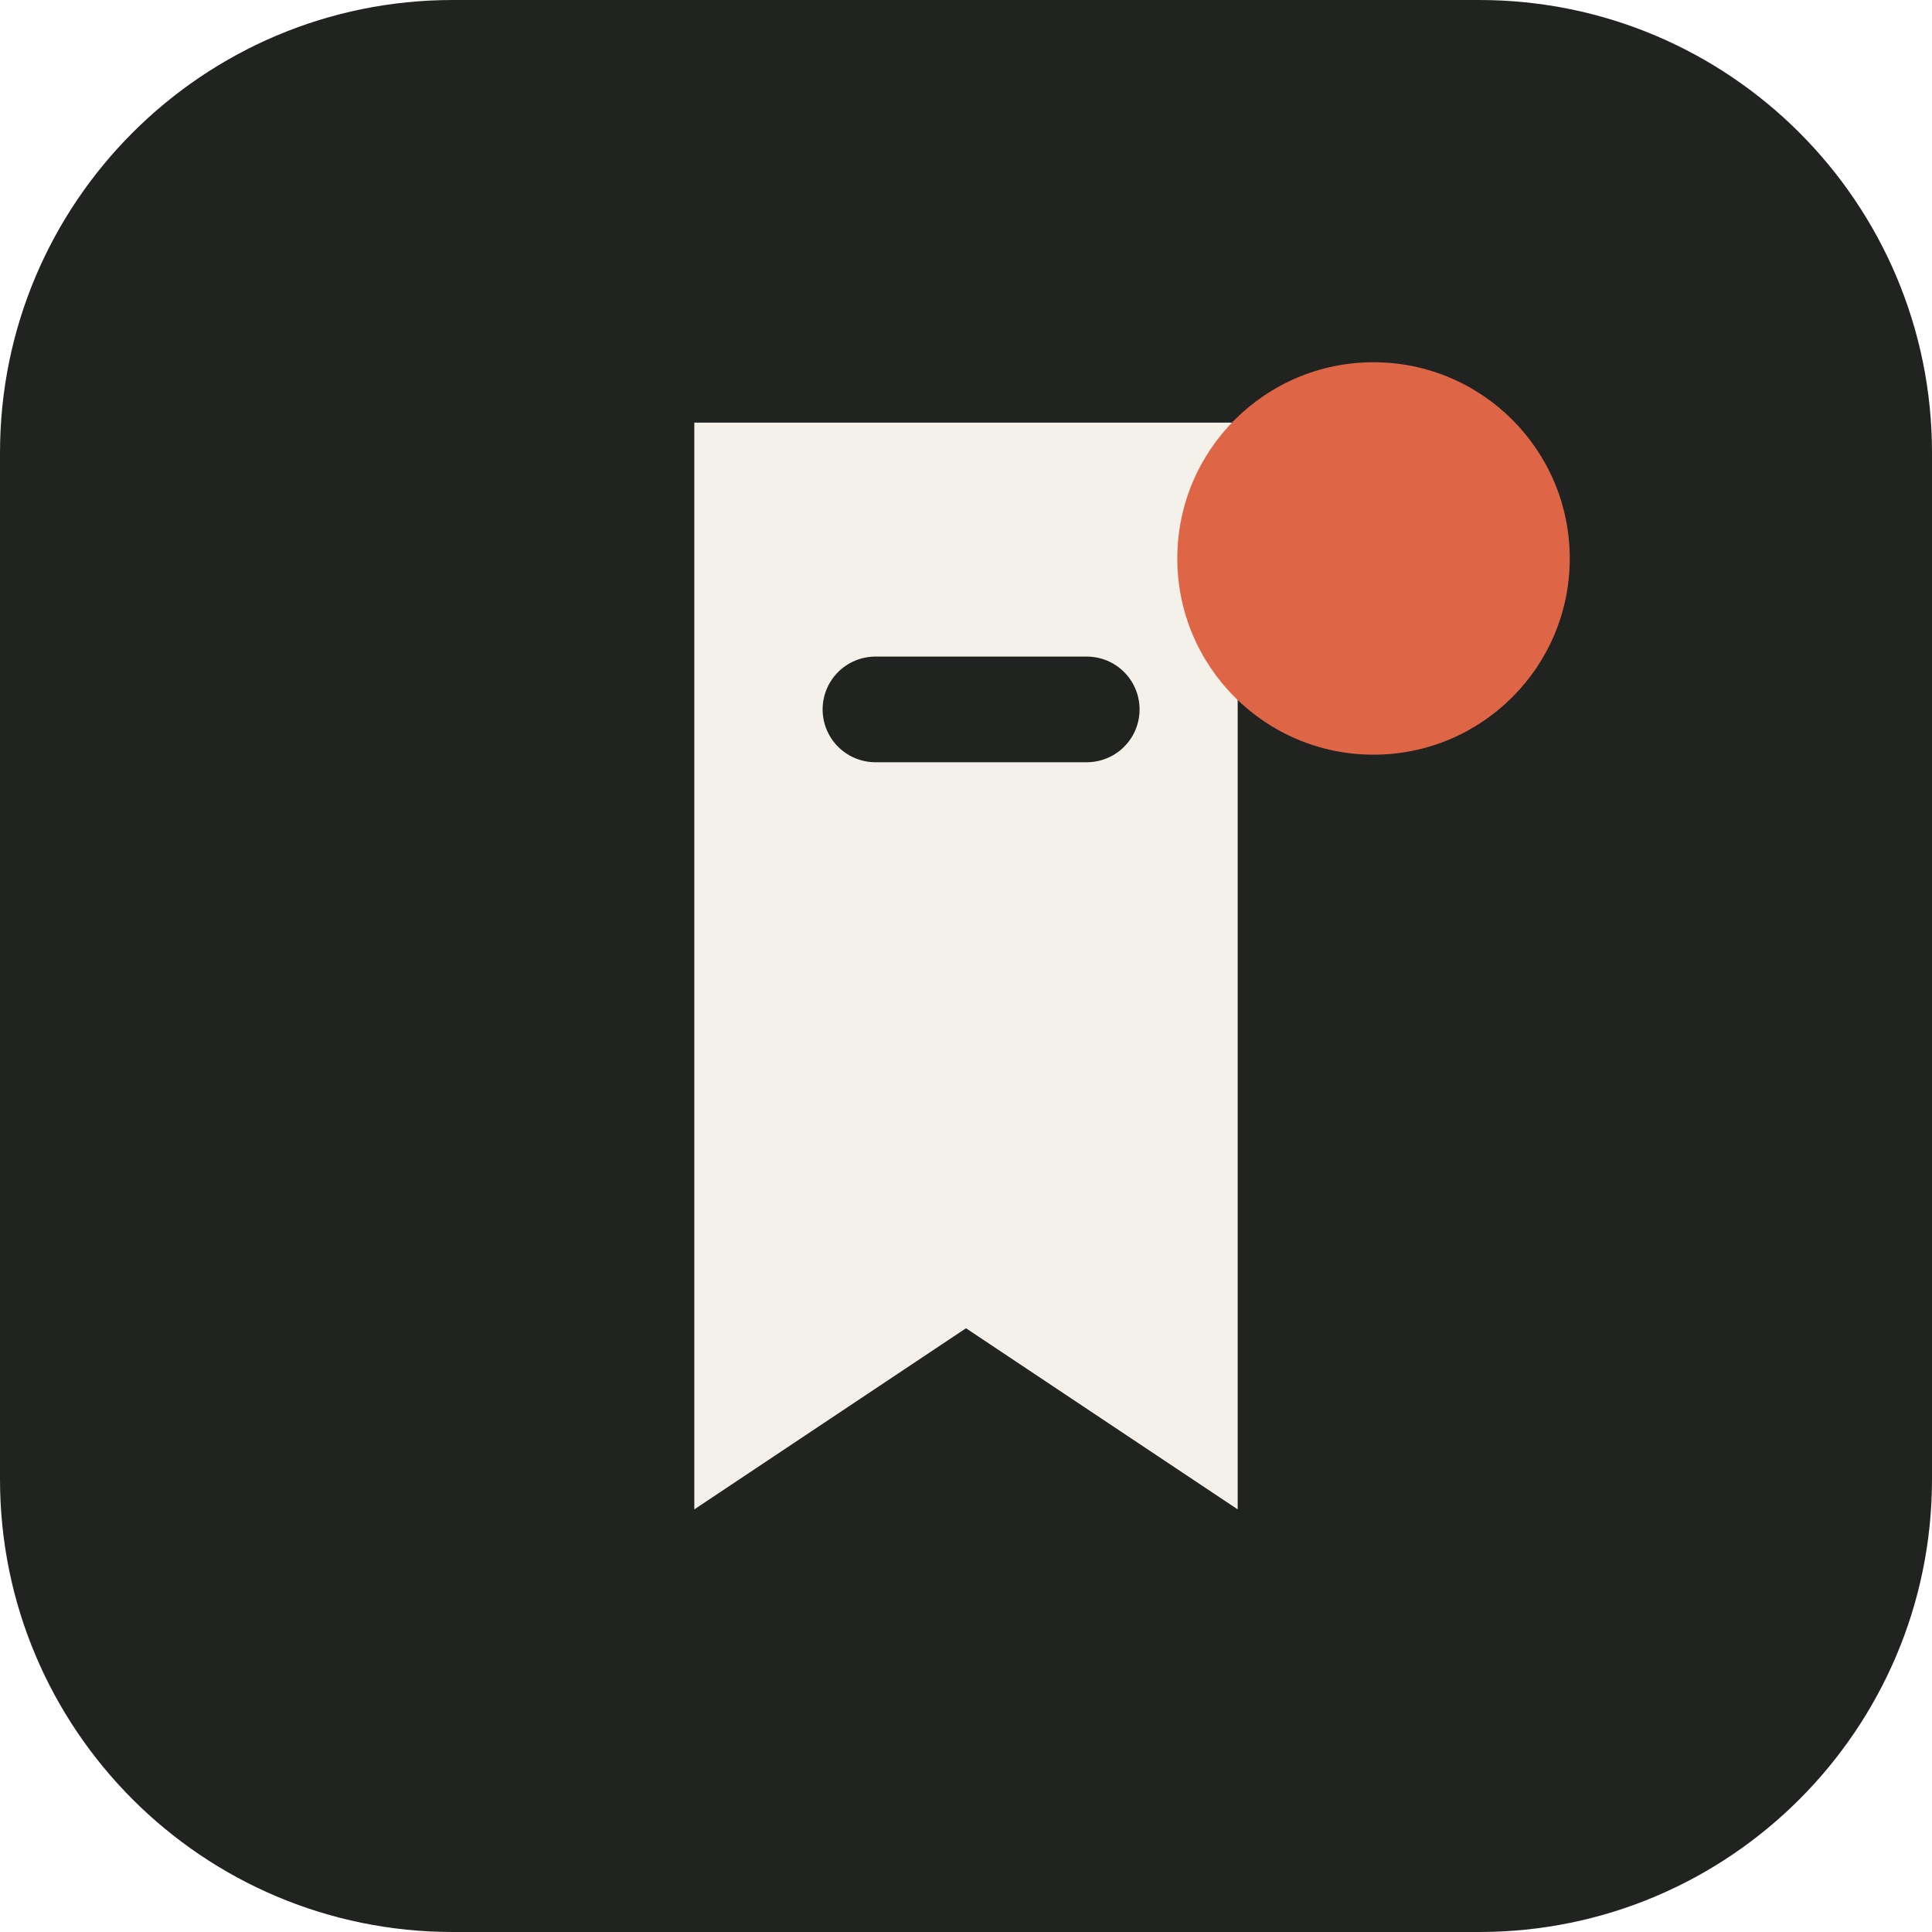
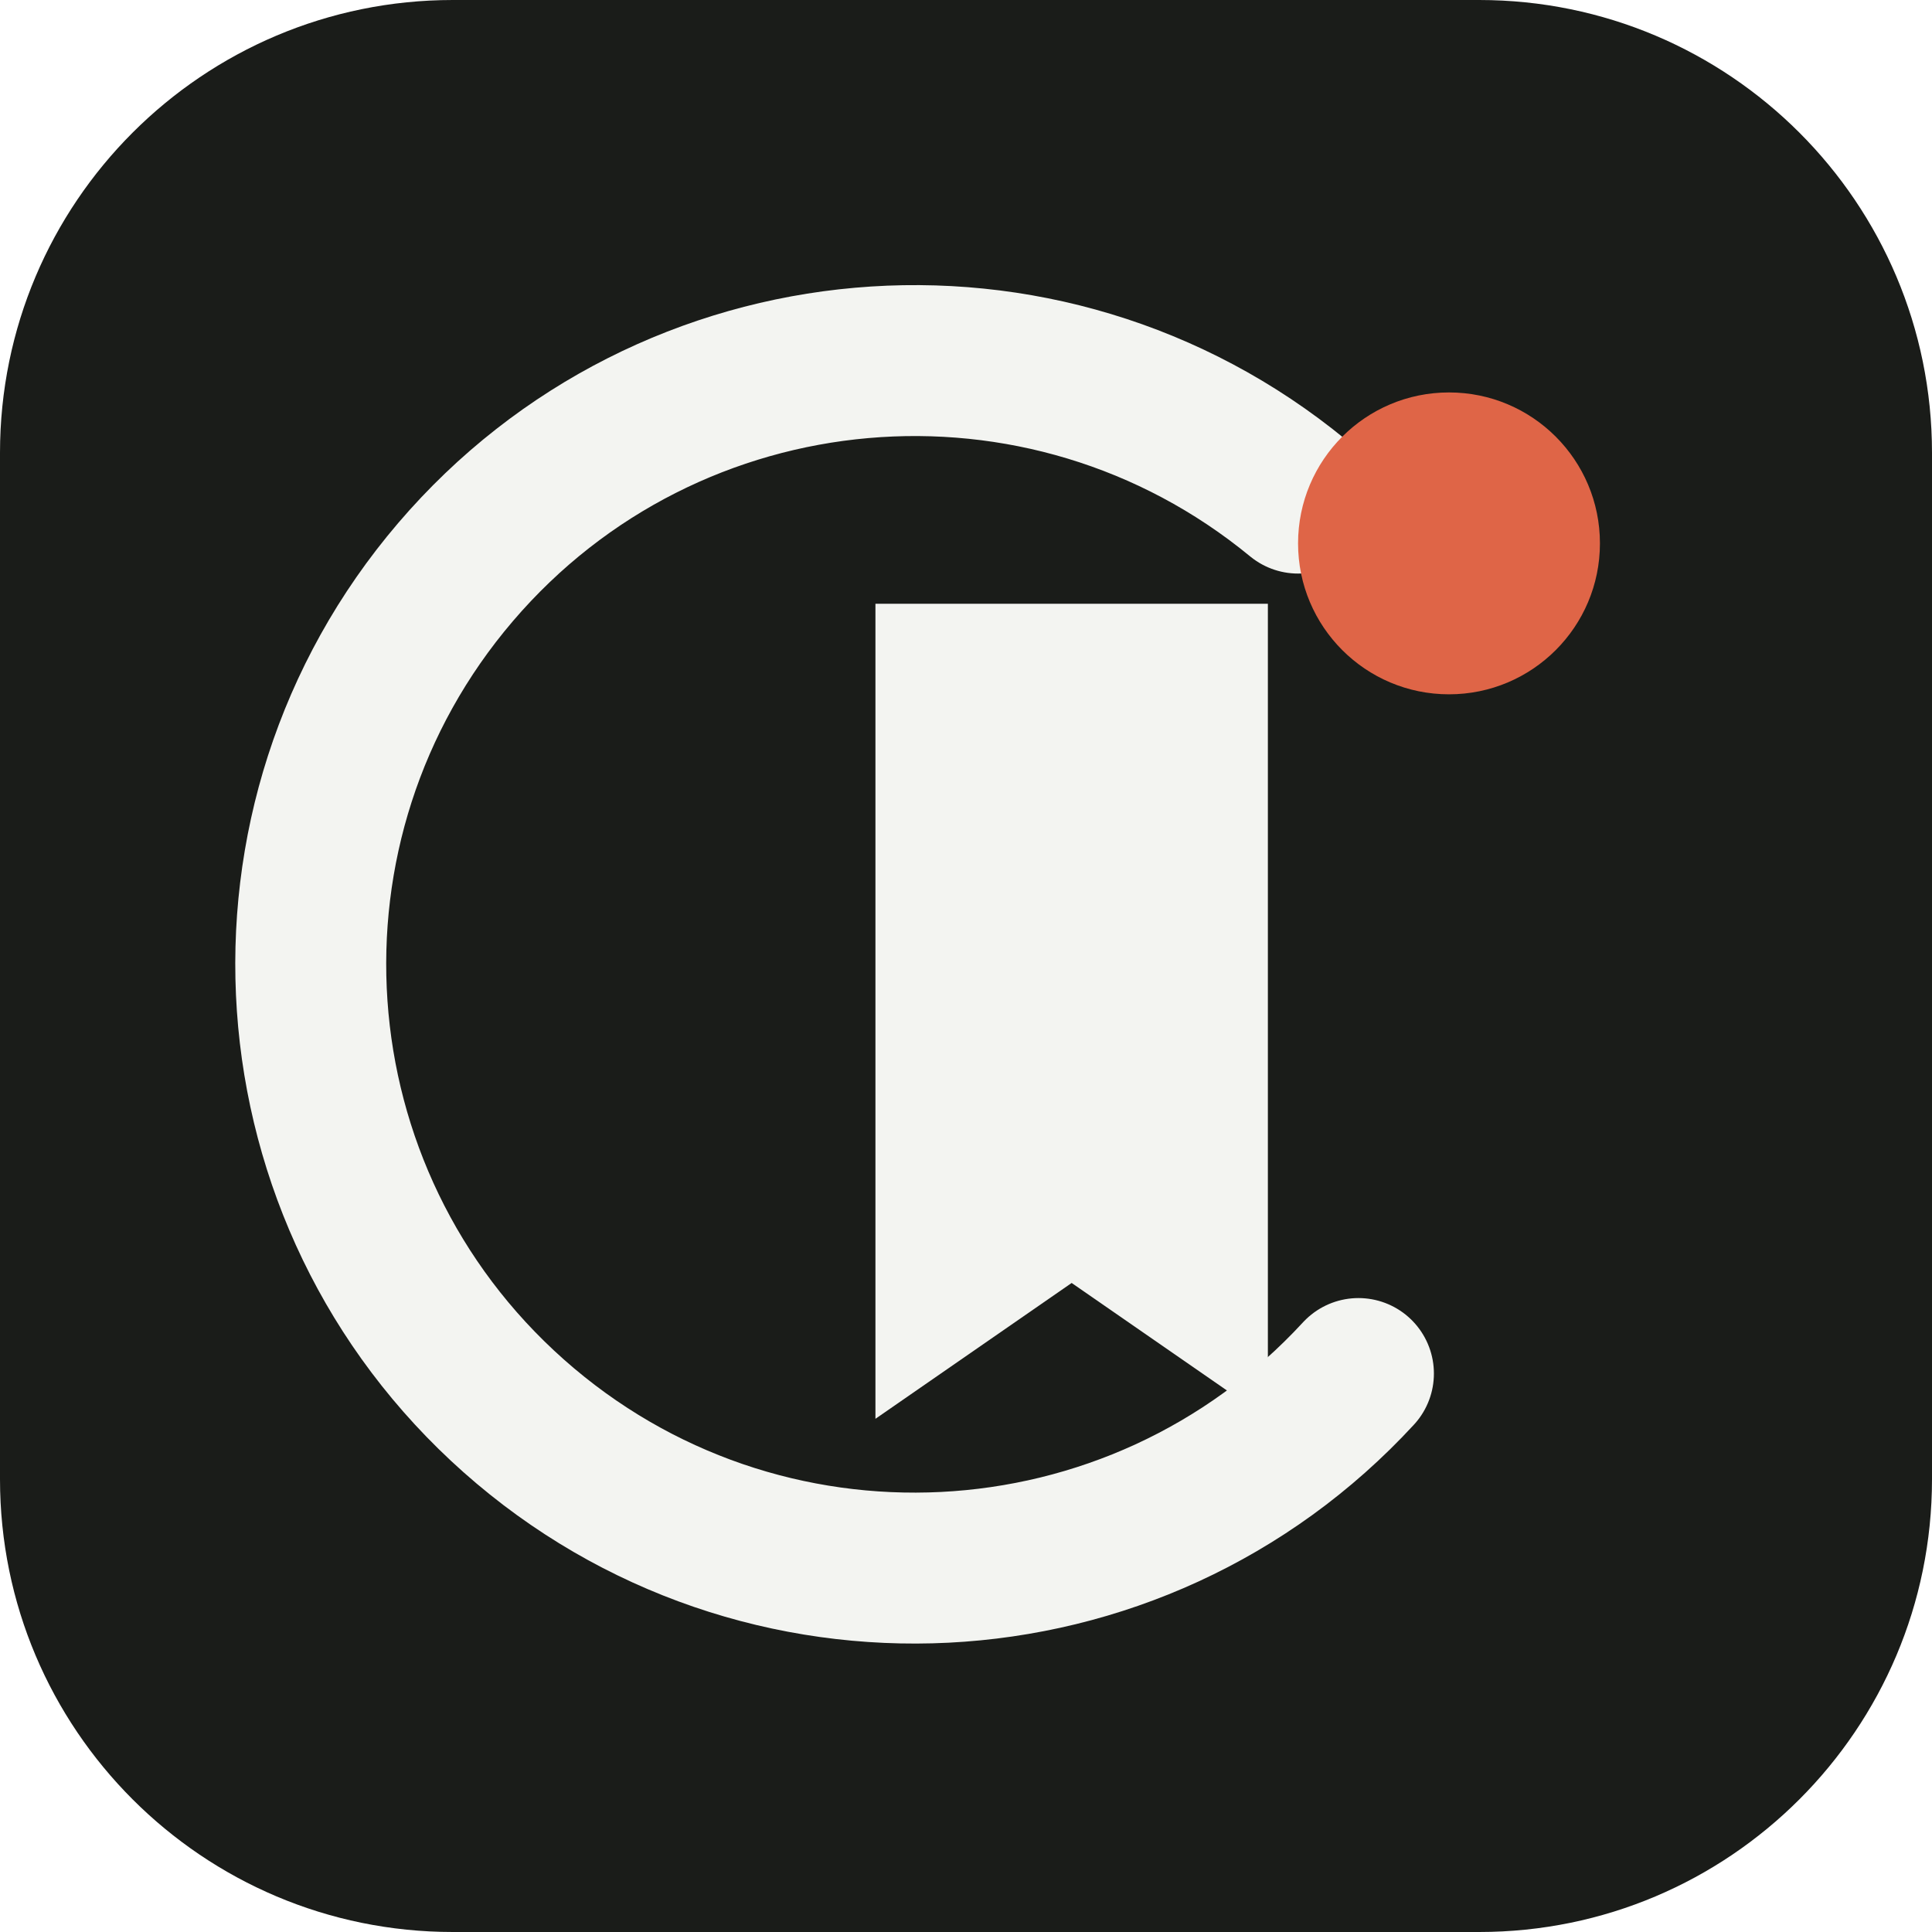
<svg xmlns="http://www.w3.org/2000/svg" viewBox="0 0 64 64">
-   <rect width="64" height="64" rx="15" fill="#20231f" />
-   <path d="M23 14h18v36l-9-6-9 6V14Z" fill="#f3f1e9" />
-   <path d="M29 23.5h7" stroke="#20231f" stroke-width="3.5" stroke-linecap="round" />
-   <circle cx="45.5" cy="18.5" r="6.5" fill="#df6547" />
+   <rect width="64" height="64" rx="15" fill="#1a1c19" />
+   <path d="M43 16.5a20 20 0 1 0 2 29" fill="none" stroke="#f3f4f1" stroke-width="5" stroke-linecap="round" />
+   <path d="M29 20h13v27l-6.5-4.5L29 47V20Z" fill="#f3f4f1" />
+   <circle cx="48" cy="18" r="5" fill="#df6547" />
</svg>
